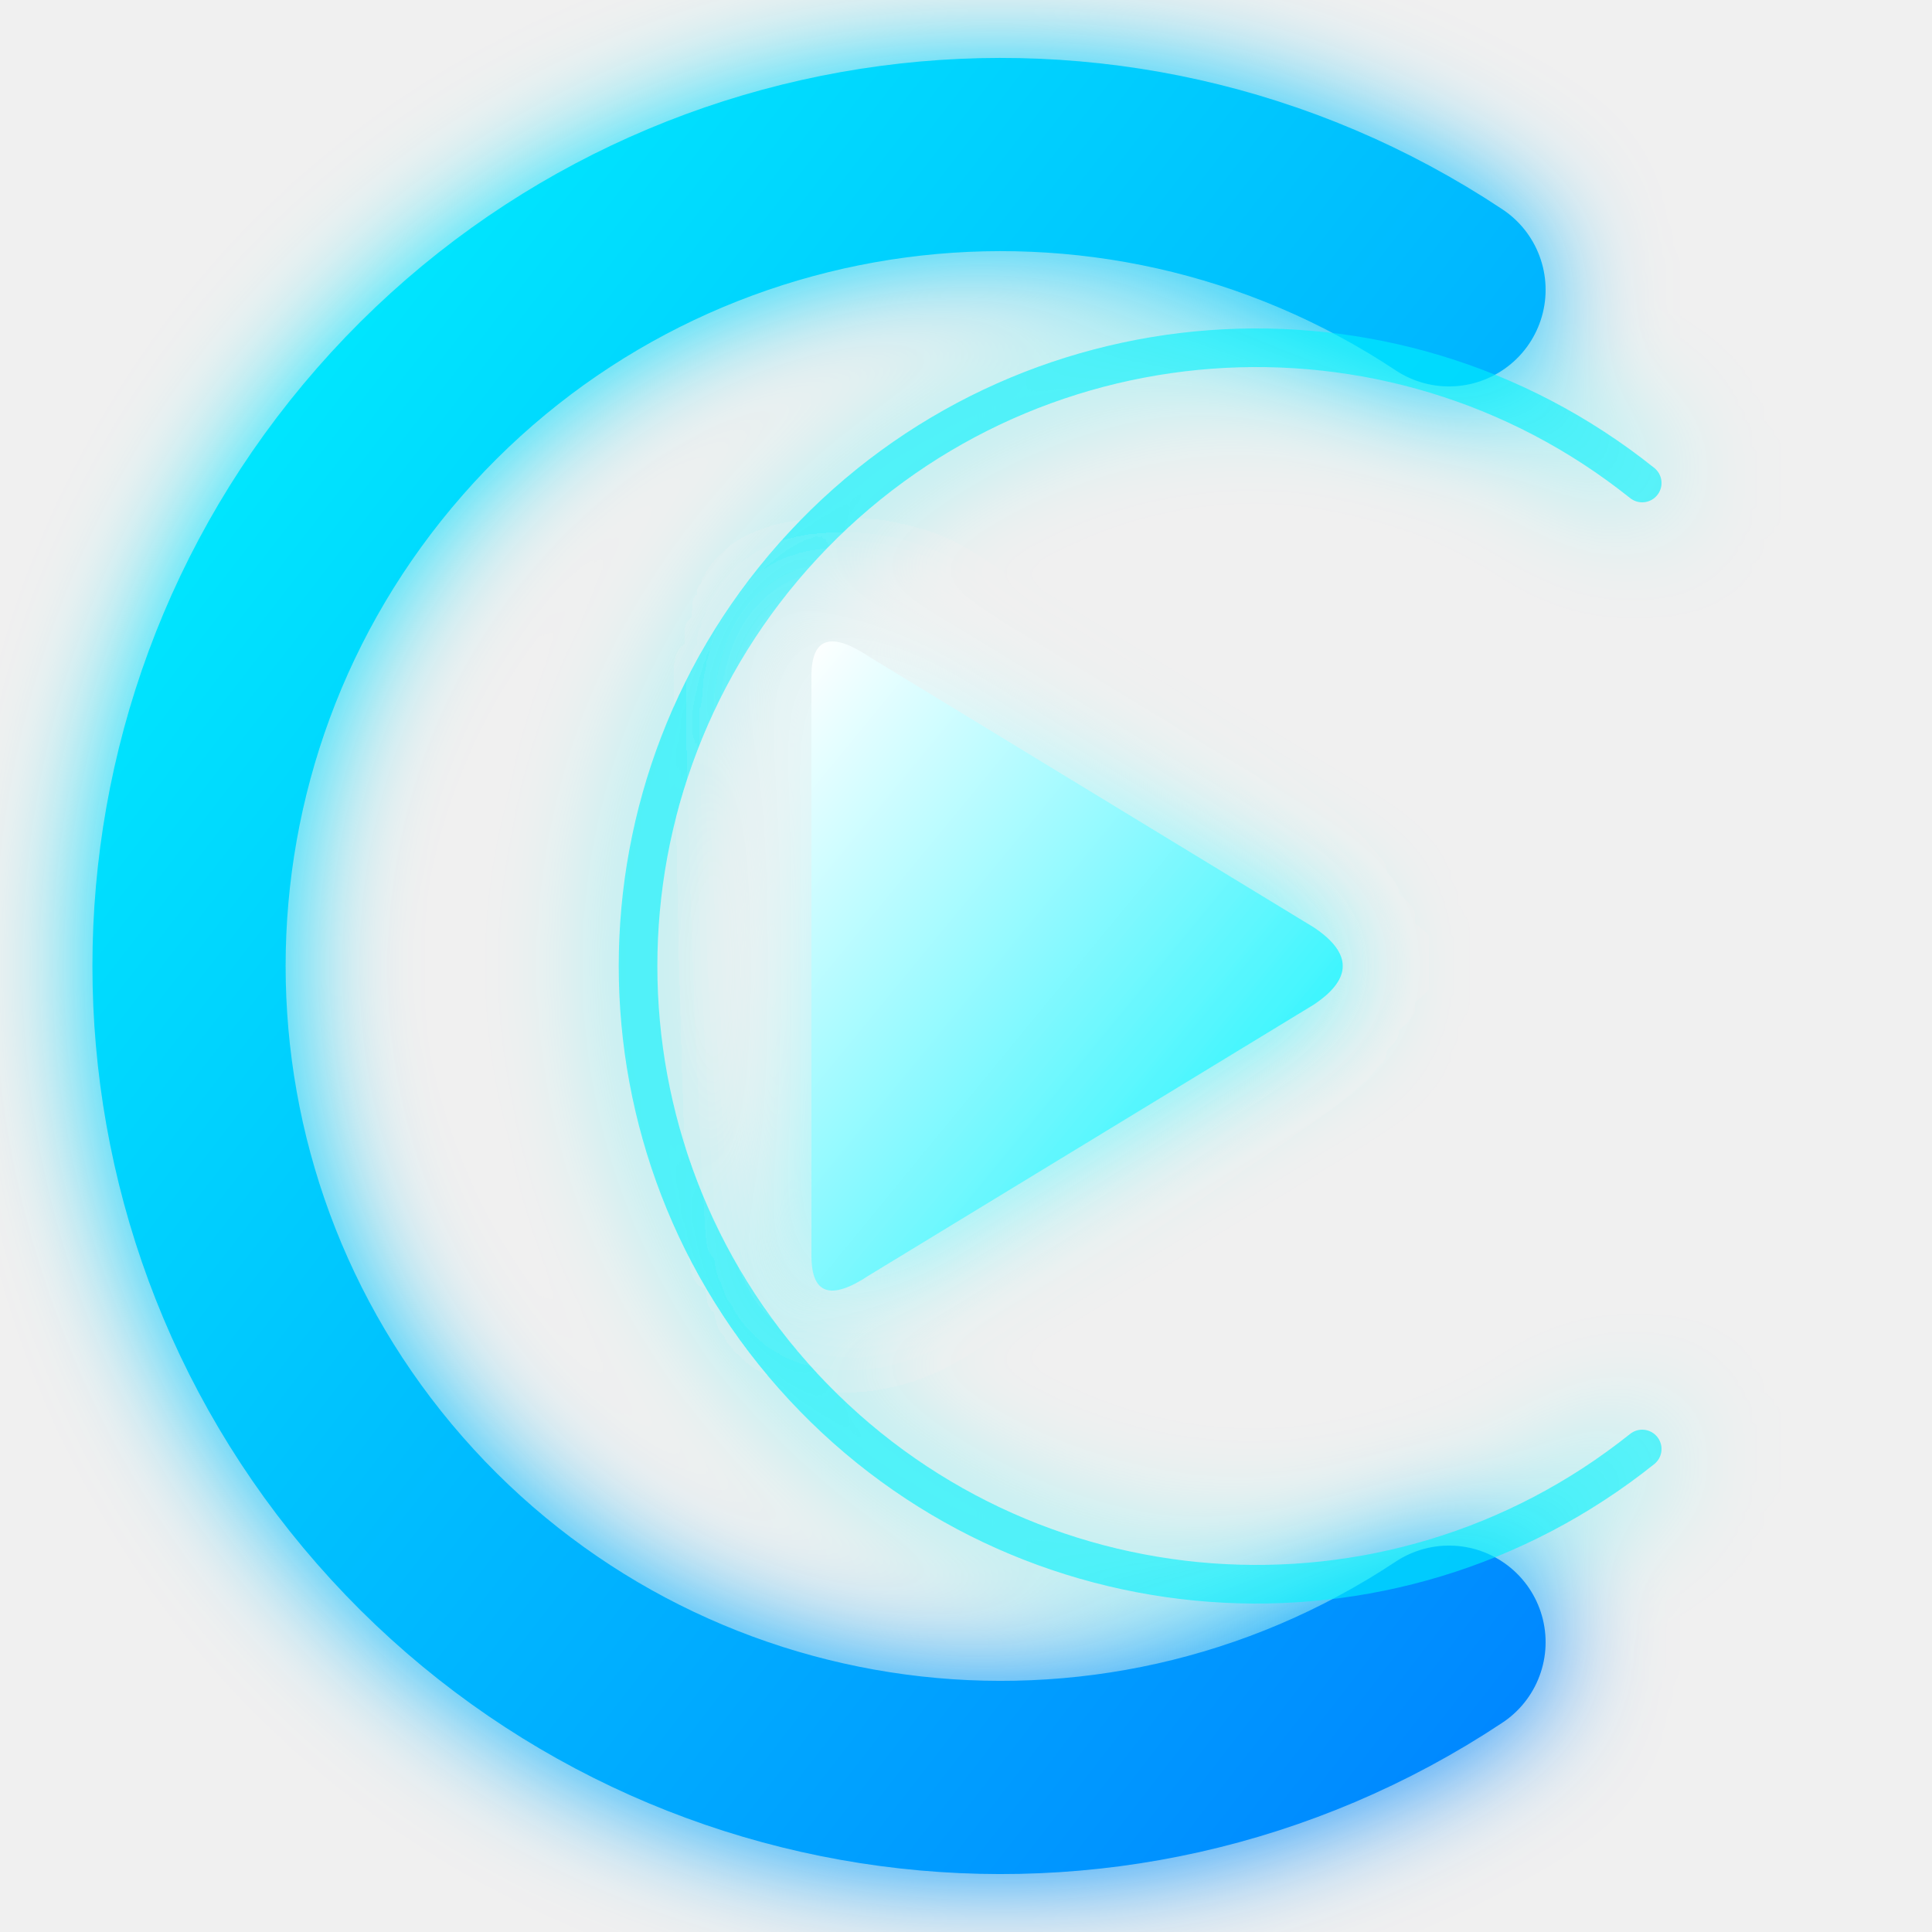
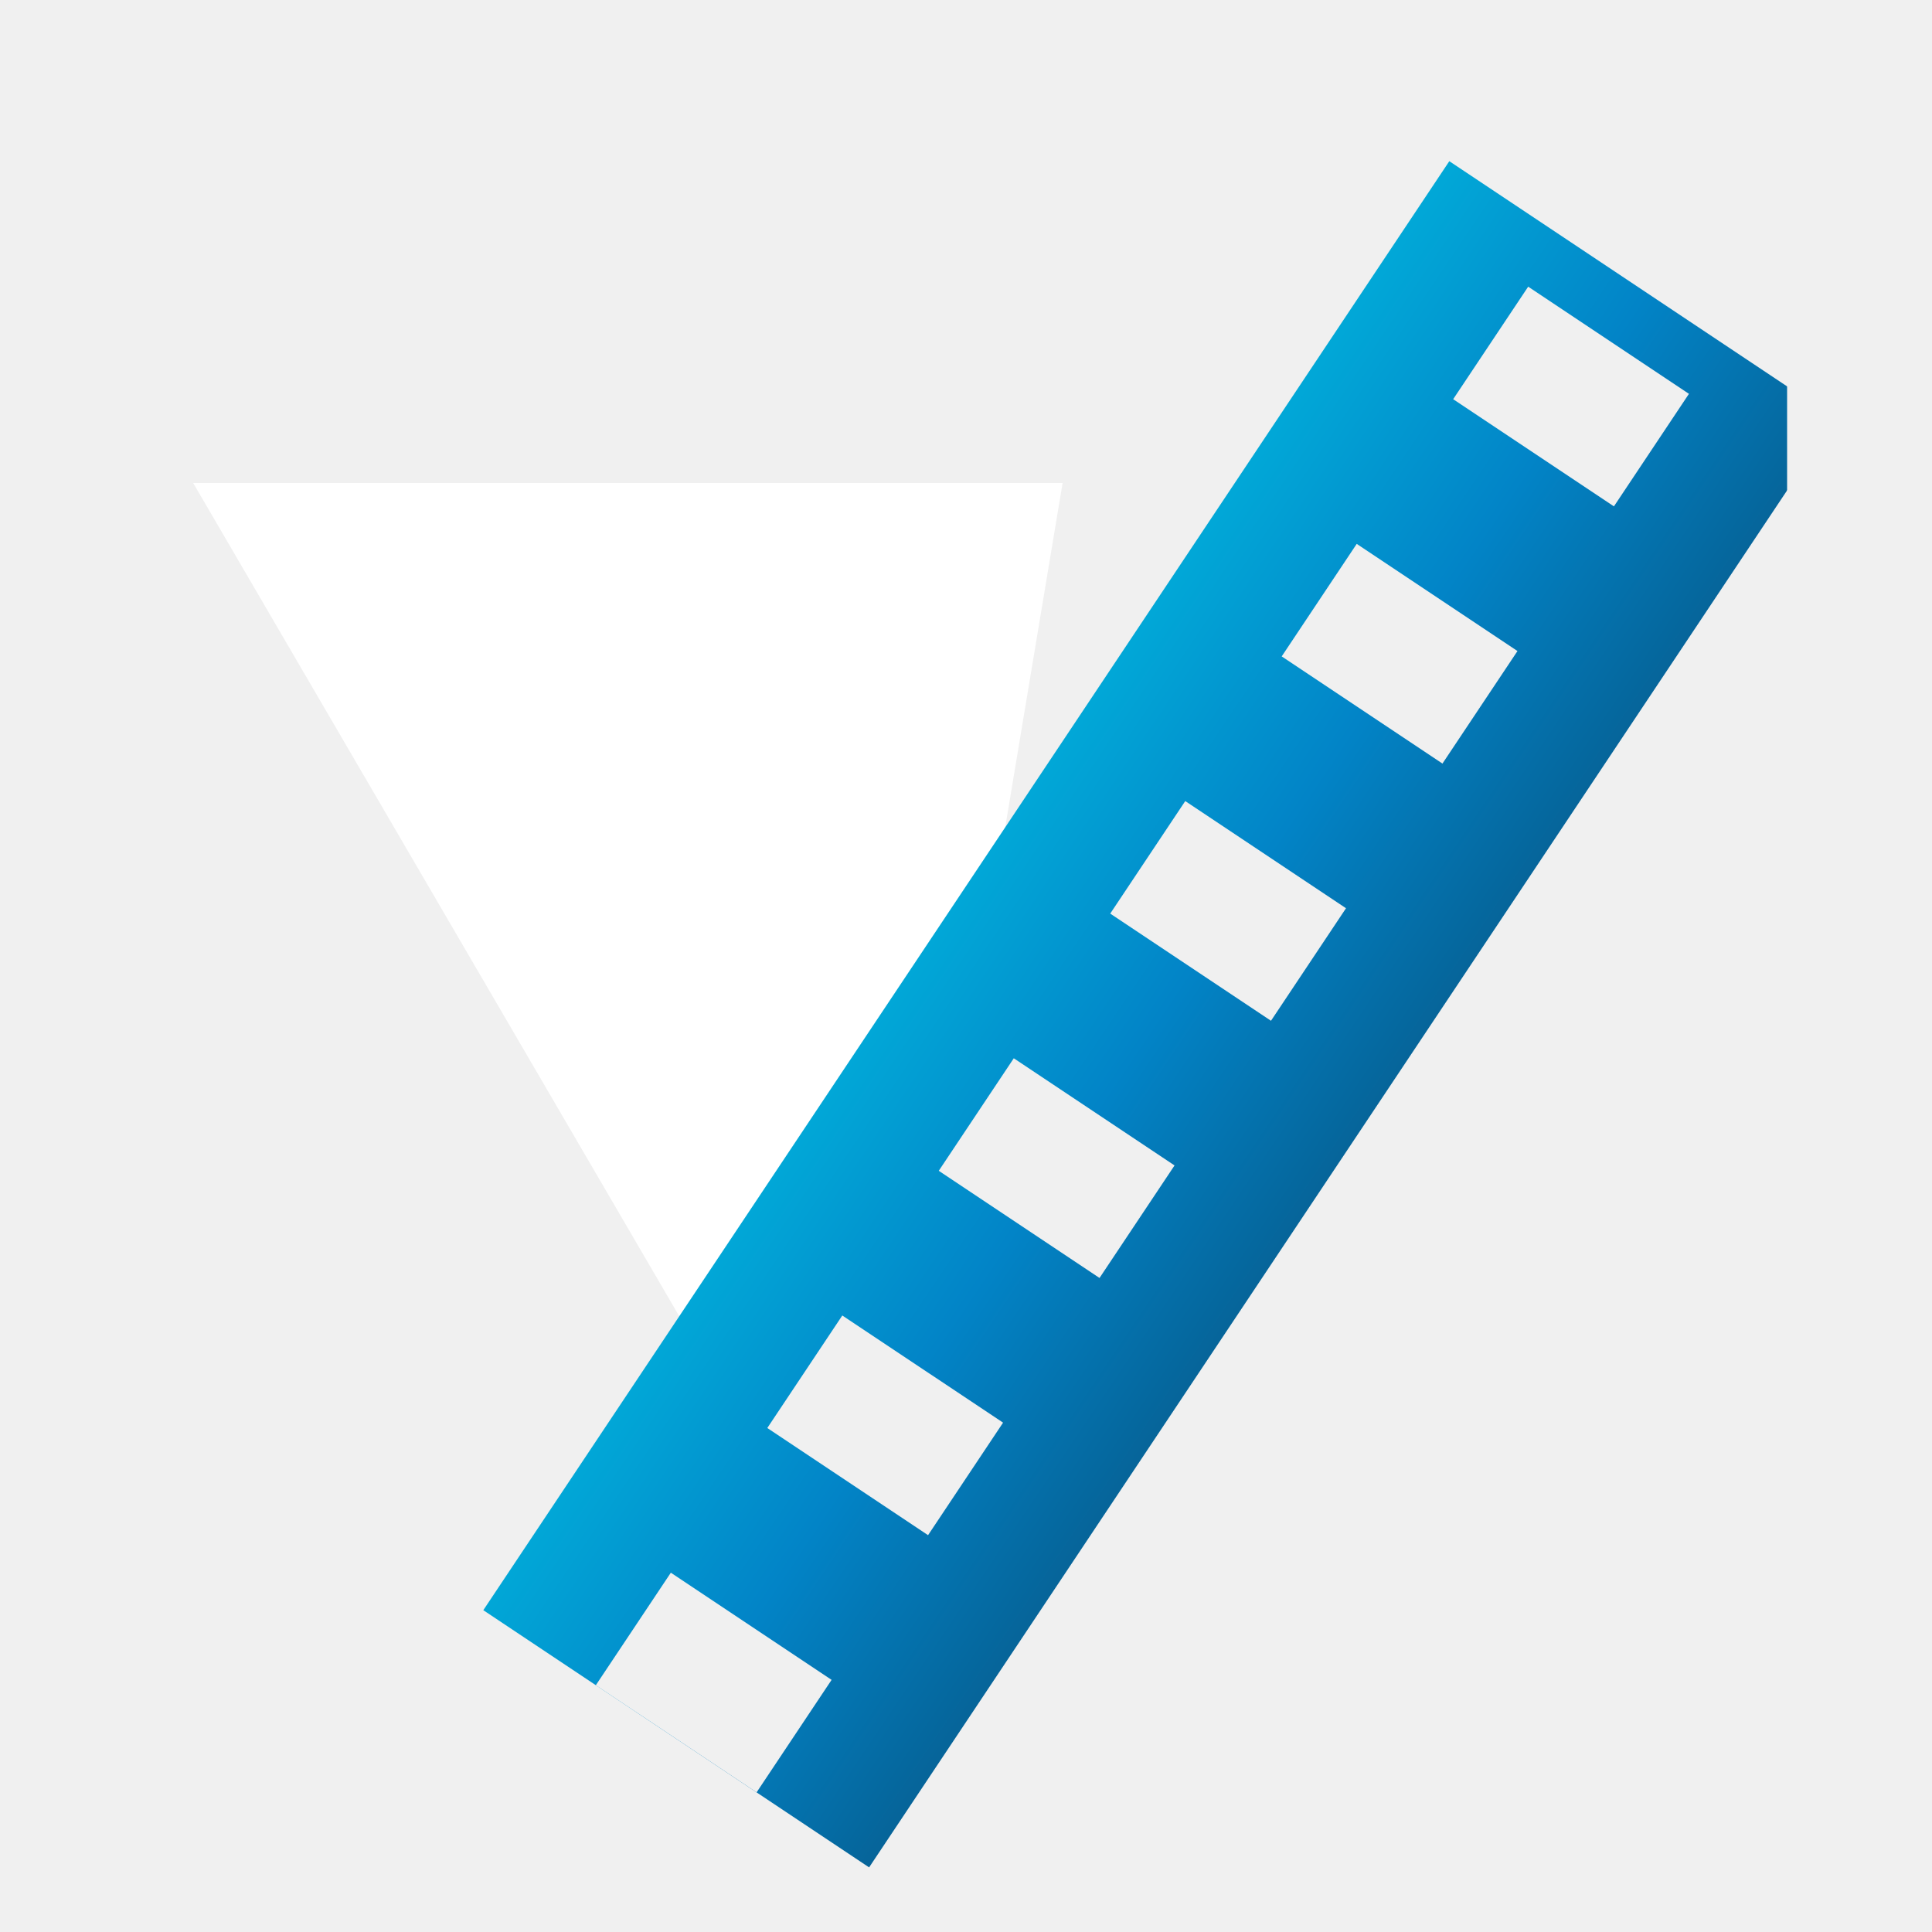
<svg xmlns="http://www.w3.org/2000/svg" viewBox="0 0 100 100">
  <defs>
-     <linearGradient id="cyberGradient" x1="0%" y1="0%" x2="100%" y2="100%">
-       <stop offset="0%" stop-color="#00F2FE" />
-       <stop offset="100%" stop-color="#0088FF" />
+     <linearGradient id="vGrad" x1="0%" y1="0%" x2="100%" y2="100%">
+       <stop offset="0%" stop-color="#00FFFF" />
+       <stop offset="50%" stop-color="#0284C7" />
+       <stop offset="100%" stop-color="#0F172A" />
    </linearGradient>
-     <linearGradient id="playGradient" x1="0%" y1="0%" x2="100%" y2="100%">
-       <stop offset="0%" stop-color="#ffffff" />
-       <stop offset="100%" stop-color="#00F2FE" />
-     </linearGradient>
-     <filter id="neonGlow" x="-20%" y="-20%" width="140%" height="140%">
-       <feGaussianBlur stdDeviation="3" result="blur" />
-       <feMerge>
-         <feMergeNode in="blur" />
-         <feMergeNode in="SourceGraphic" />
-       </feMerge>
-     </filter>
+     <mask id="filmMaskSVG">
+       <rect width="100" height="100" fill="white" />
+       <line x1="35" y1="90" x2="85" y2="15" stroke="black" stroke-width="10" stroke-dasharray="7 9" />
+     </mask>
  </defs>
-   <g filter="url(#neonGlow)">
-     <path d="M 75 15 A 42 42 0 1 0 75 85" fill="none" stroke="url(#cyberGradient)" stroke-width="10" stroke-linecap="round" />
-     <path d="M 85 25 A 32 32 0 1 0 85 75" fill="none" stroke="#00F2FE" stroke-width="2" stroke-linecap="round" opacity="0.6" />
-     <path d="M 42 35 L 42 65 Q 42 68 45 66 L 68 52 Q 71 50 68 48 L 45 34 Q 42 32 42 35 Z" fill="url(#playGradient)" />
+   <g mask="url(#filmMaskSVG)">
+     <polygon points="10,25 55,25 45,85" fill="#FFFFFF" />
+     <line x1="35" y1="90" x2="85" y2="15" stroke="url(#vGrad)" stroke-width="24" stroke-linecap="butt" />
  </g>
</svg>
